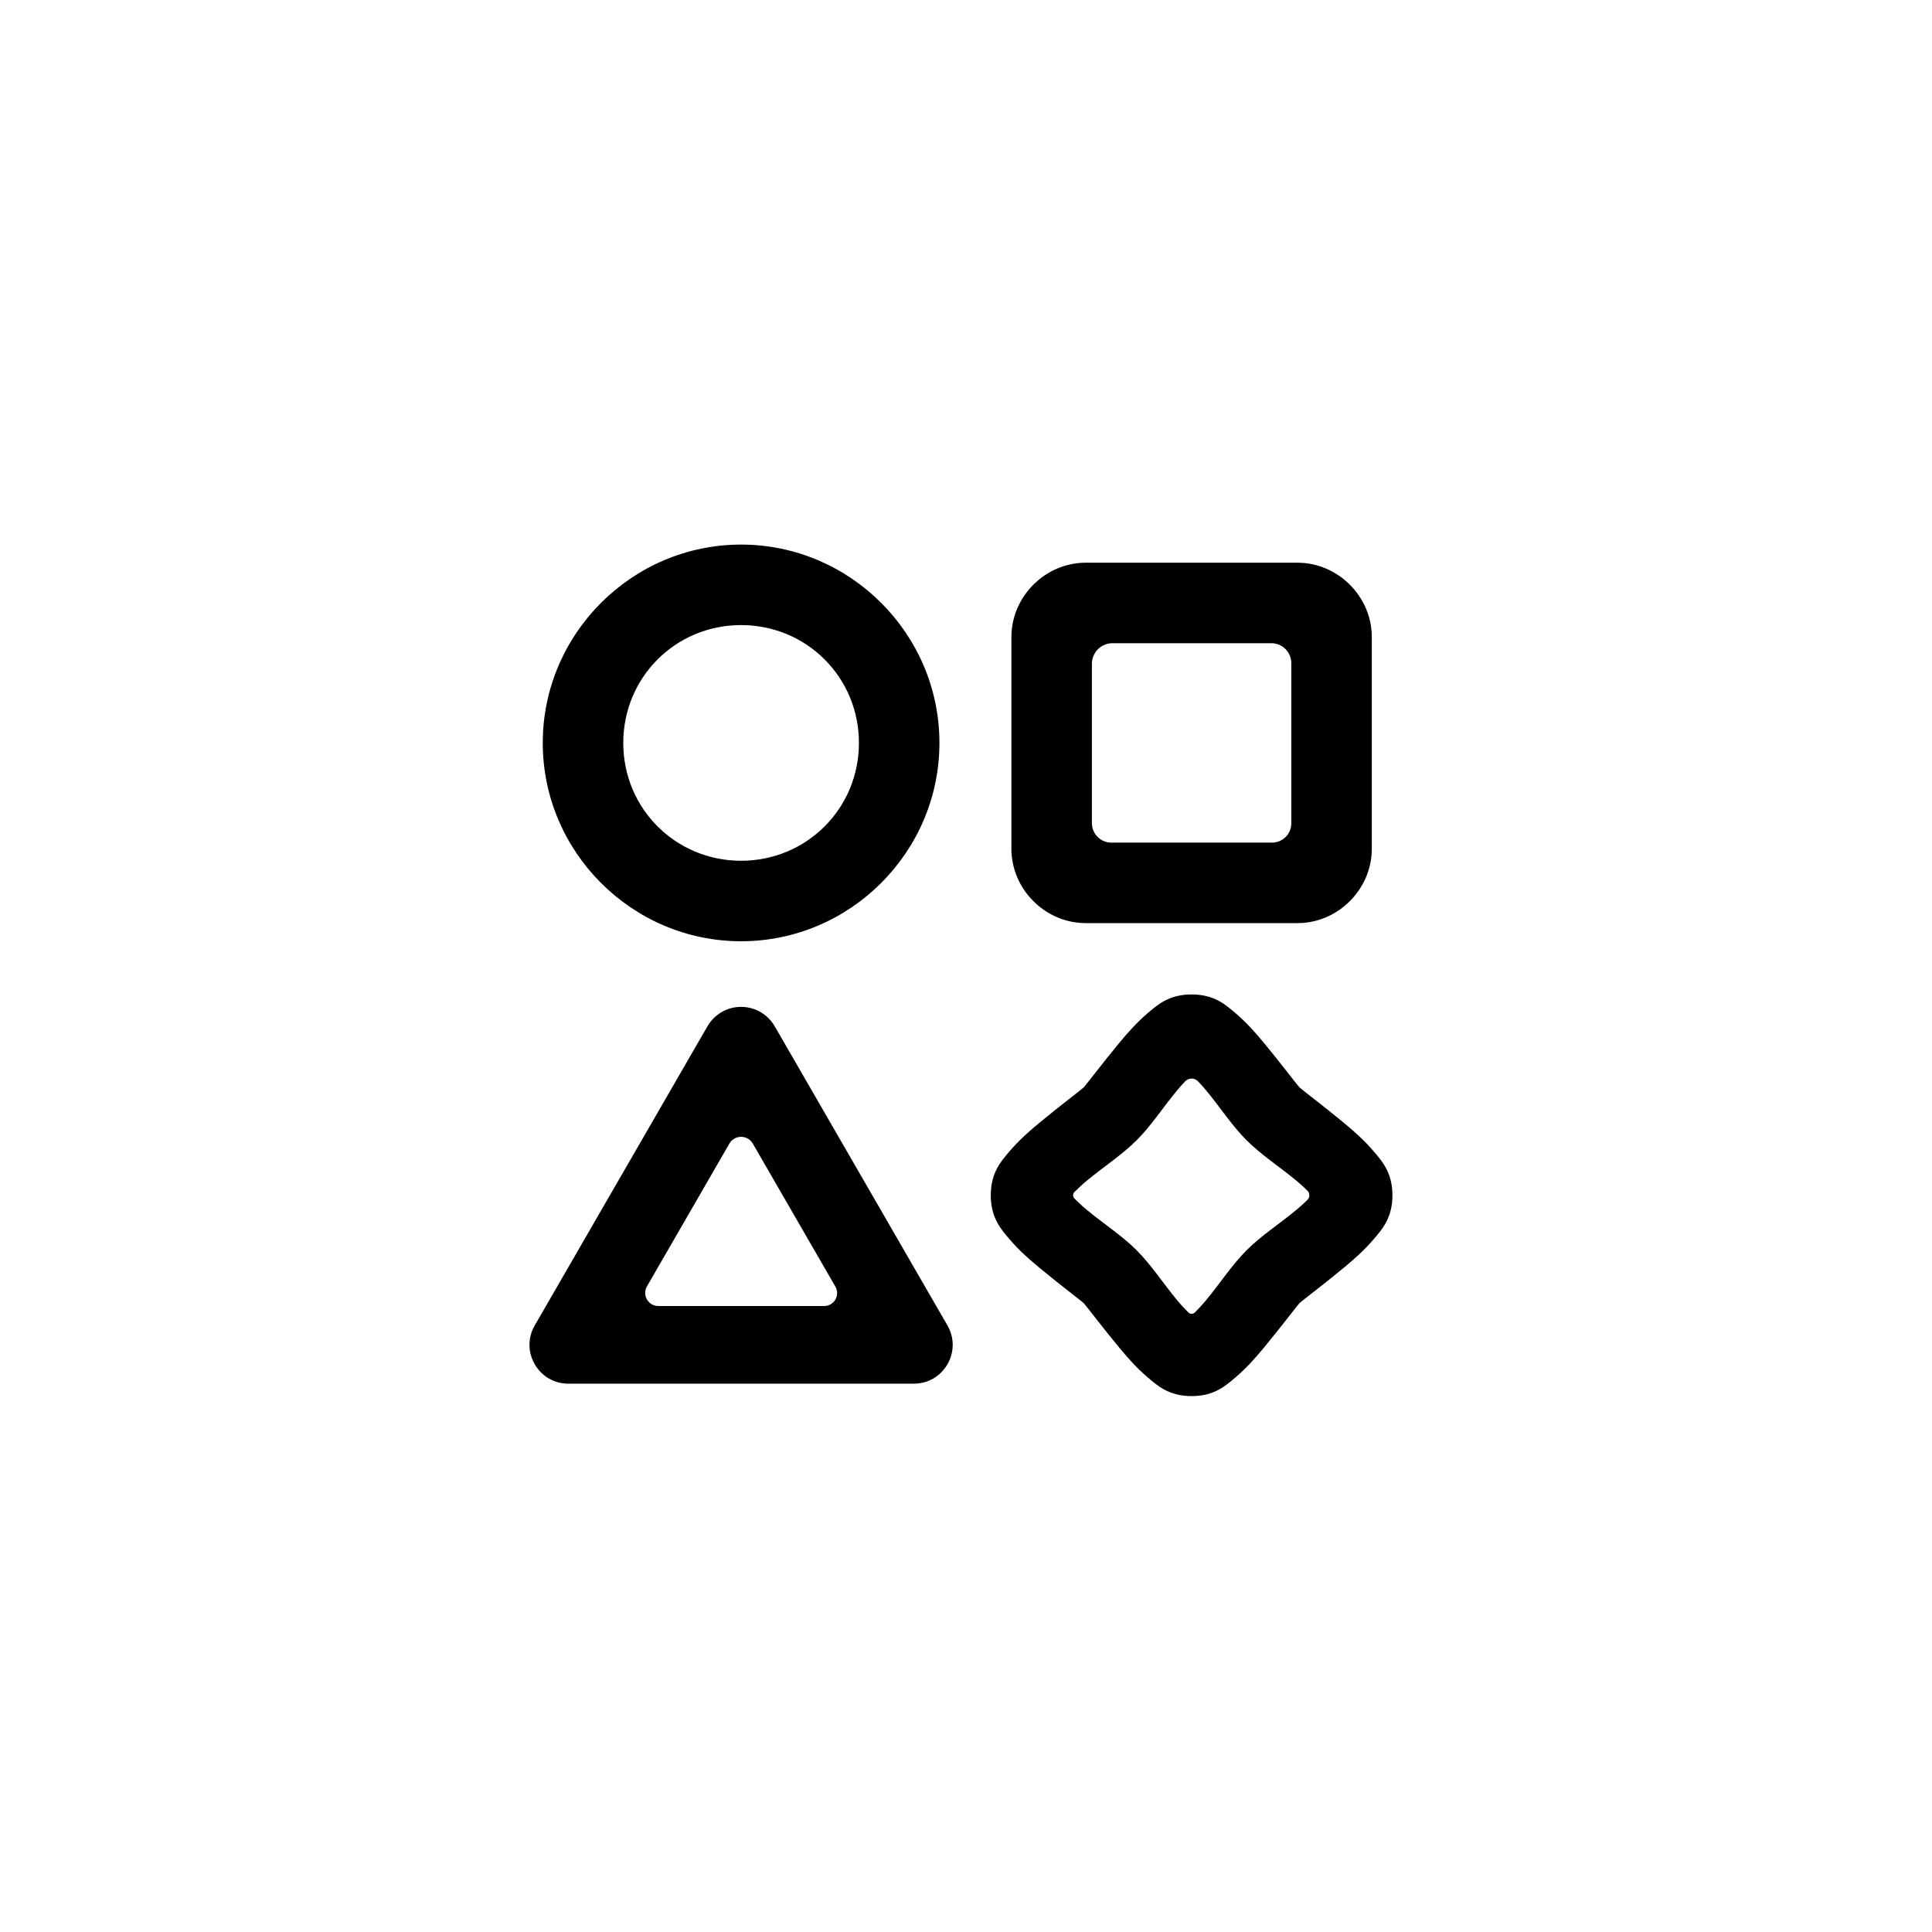
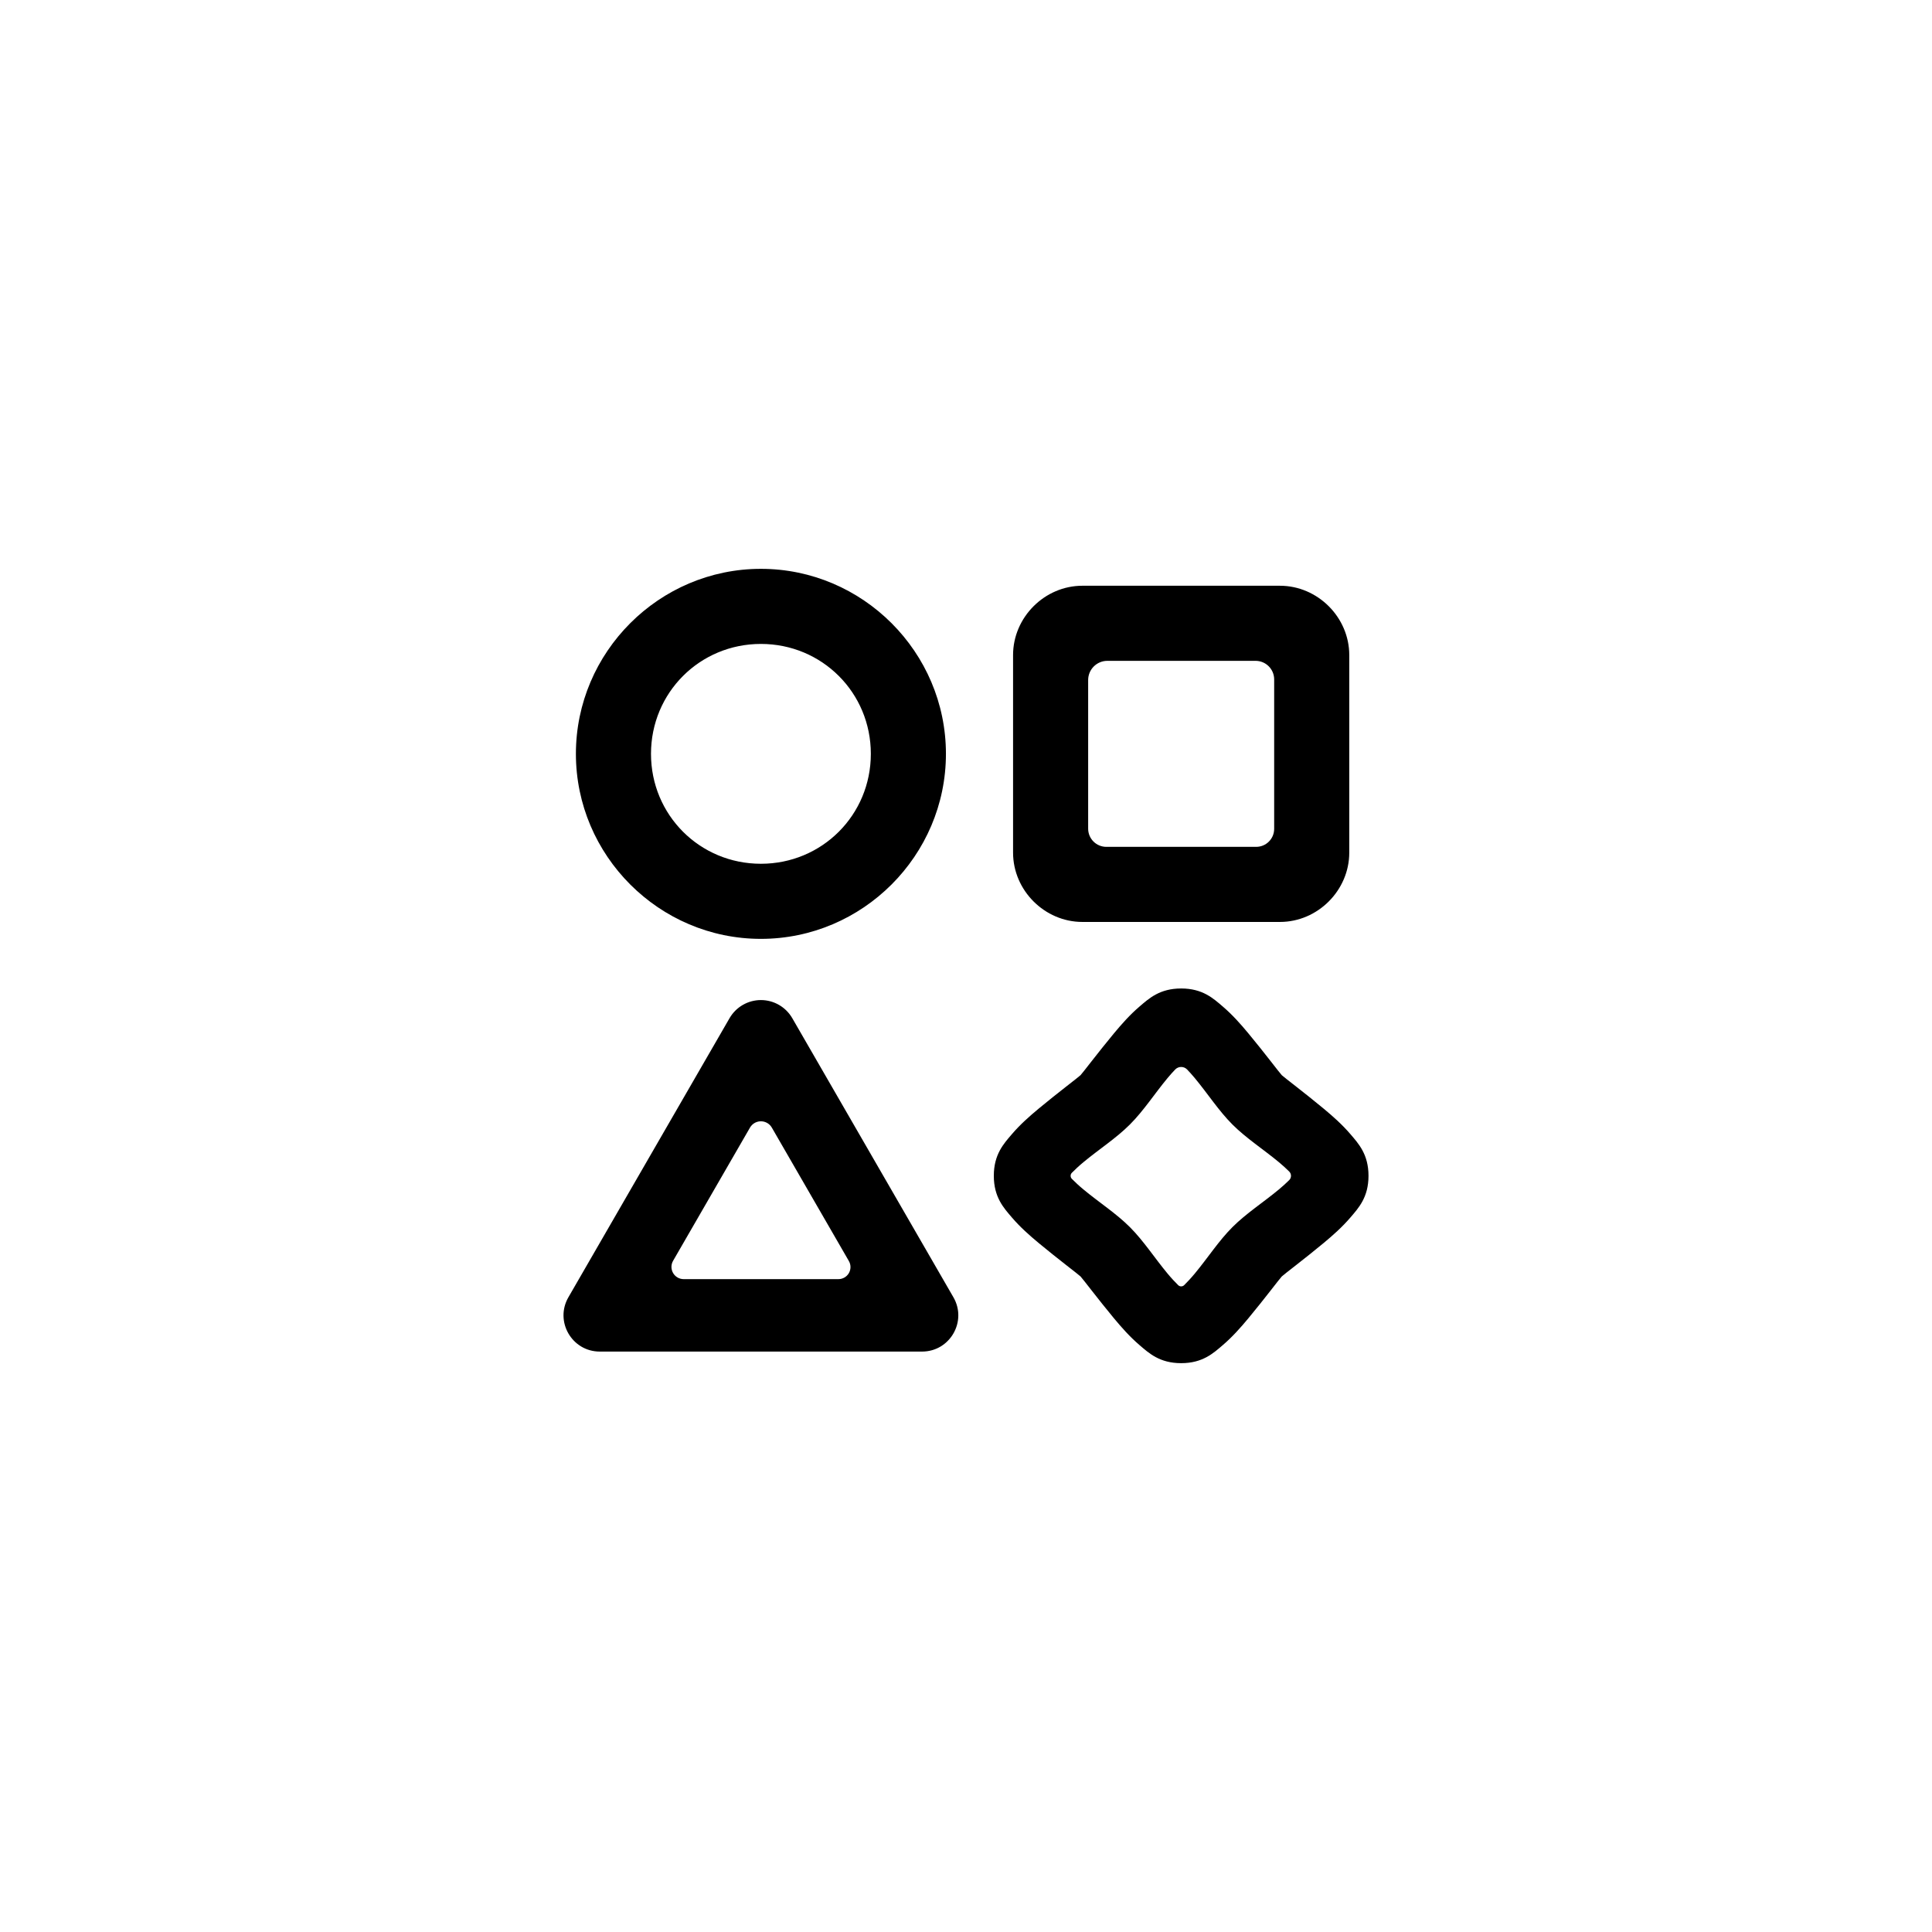
- <svg xmlns="http://www.w3.org/2000/svg" fill="none" height="240" id="svg1" version="1.1" viewBox="0 0 240 240" width="240" xml:space="preserve">
+ <svg xmlns="http://www.w3.org/2000/svg" height="240" id="svg1" version="1.1" viewBox="0 0 240 240" width="240" xml:space="preserve">
  <defs id="defs1" />
-   <g id="layer1">
-     <path d="m 92.061,67.65 c -13.548,0 -24.637,11.089 -24.637,24.637 0,13.548 11.089,24.639 24.637,24.639 13.548,0 24.639,-11.091 24.639,-24.639 0,-13.548 -11.091,-24.637 -24.639,-24.637 z m 42.809,2.252 c -5.028,0 -9.23,4.203 -9.23,9.23 v 26.311 c 0,5.028 4.203,9.23 9.23,9.23 h 26.311 c 5.028,0 9.23,-4.203 9.23,-9.23 V 79.133 c 0,-5.028 -4.203,-9.23 -9.23,-9.23 z m -42.809,7.748 c 8.144,0 14.639,6.493 14.639,14.637 0,8.144 -6.495,14.639 -14.639,14.639 -8.144,0 -14.637,-6.495 -14.637,-14.639 0,-8.144 6.493,-14.637 14.637,-14.637 z m 46.135,2.252 h 19.738 a 2.477,2.477 0 0 1 2.477,2.477 v 19.898 a 2.397,2.397 0 0 1 -2.396,2.396 h -19.955 a 2.42,2.42 0 0 1 -2.42,-2.42 V 82.459 a 2.557,2.557 0 0 1 2.557,-2.557 z m 9.83,43.631 c -2.86,0 -4.282,1.322 -5.559,2.416 -1.277,1.094 -2.368,2.328 -3.4,3.57 -2.065,2.486 -4.191,5.308 -4.443,5.561 -0.253,0.253 -3.075,2.378 -5.561,4.443 -1.243,1.033 -2.476,2.123 -3.57,3.4 -1.094,1.277 -2.416,2.697 -2.416,5.557 0,2.86 1.322,4.282 2.416,5.559 1.094,1.277 2.328,2.368 3.57,3.4 2.486,2.065 5.308,4.191 5.561,4.443 0.253,0.253 2.378,3.075 4.443,5.561 1.033,1.243 2.123,2.476 3.4,3.57 1.277,1.094 2.697,2.416 5.557,2.416 2.86,0 4.282,-1.322 5.559,-2.416 1.277,-1.094 2.368,-2.328 3.4,-3.57 2.065,-2.486 4.191,-5.308 4.443,-5.561 0.253,-0.253 3.075,-2.378 5.561,-4.443 1.243,-1.033 2.476,-2.123 3.57,-3.4 1.094,-1.277 2.416,-2.697 2.416,-5.557 0,-2.86 -1.322,-4.282 -2.416,-5.559 -1.094,-1.277 -2.328,-2.368 -3.57,-3.4 -2.486,-2.065 -5.308,-4.191 -5.561,-4.443 -0.253,-0.253 -2.378,-3.075 -4.443,-5.561 -1.033,-1.243 -2.123,-2.476 -3.4,-3.57 -1.277,-1.094 -2.697,-2.416 -5.557,-2.416 z m -55.965,1.543 c -1.723,3e-4 -3.314,0.92 -4.176,2.412 l -21.459,37.164 c -1.857,3.216 0.466,7.235 4.18,7.234 h 42.914 c 3.713,-6.5e-4 6.032,-4.019 4.176,-7.234 L 96.238,127.488 c -0.862,-1.492 -2.455,-2.412 -4.178,-2.412 z m 55.965,8.908 c 0.288,9e-5 0.576,0.112 0.789,0.334 0.317,0.331 0.656,0.703 1.02,1.141 1.732,2.084 3.184,4.354 5.021,6.191 1.837,1.837 4.107,3.29 6.191,5.021 0.542,0.45 0.982,0.86 1.369,1.242 0.313,0.309 0.313,0.826 0,1.135 -0.387,0.381 -0.828,0.792 -1.369,1.242 -2.084,1.732 -4.354,3.184 -6.191,5.021 -1.837,1.837 -3.29,4.107 -5.021,6.191 -0.516,0.621 -0.98,1.111 -1.408,1.537 -0.22,0.219 -0.581,0.219 -0.801,0 -0.428,-0.426 -0.894,-0.916 -1.41,-1.537 -1.732,-2.084 -3.184,-4.354 -5.021,-6.191 -1.837,-1.837 -4.107,-3.29 -6.191,-5.021 -0.62,-0.515 -1.109,-0.979 -1.535,-1.406 -0.22,-0.22 -0.22,-0.584 0,-0.805 0.426,-0.428 0.915,-0.893 1.535,-1.408 2.084,-1.732 4.354,-3.184 6.191,-5.021 1.837,-1.837 3.29,-4.107 5.021,-6.191 0.364,-0.438 0.702,-0.81 1.02,-1.141 0.214,-0.222 0.503,-0.334 0.791,-0.334 z m -56.082,7.24 a 1.677,1.677 0 0 1 1.57,0.834 l 10.262,17.773 a 1.606,1.606 0 0 1 -1.391,2.408 H 81.777 a 1.627,1.627 0 0 1 -1.41,-2.441 l 10.242,-17.74 a 1.677,1.677 0 0 1 1.334,-0.834 z" id="path1" style="baseline-shift:baseline;display:inline;overflow:visible;opacity:1;vector-effect:none;fill:#000000;stroke-linejoin:round;enable-background:accumulate;stop-color:#000000;stop-opacity:1" />
+   <g id="g1" style="fill:none" transform="matrix(0.9328348,0,0,0.9328348,8.645076,7.556358)">
+     <g id="layer1">
+       <path d="m 92.061,67.65 c -13.548,0 -24.637,11.089 -24.637,24.637 0,13.548 11.089,24.639 24.637,24.639 13.548,0 24.639,-11.091 24.639,-24.639 0,-13.548 -11.091,-24.637 -24.639,-24.637 z m 42.809,2.252 c -5.028,0 -9.23,4.203 -9.23,9.23 v 26.311 c 0,5.028 4.203,9.23 9.23,9.23 h 26.311 c 5.028,0 9.23,-4.203 9.23,-9.23 V 79.133 c 0,-5.028 -4.203,-9.23 -9.23,-9.23 z m -42.809,7.748 c 8.144,0 14.639,6.493 14.639,14.637 0,8.144 -6.495,14.639 -14.639,14.639 -8.144,0 -14.637,-6.495 -14.637,-14.639 0,-8.144 6.493,-14.637 14.637,-14.637 z m 46.135,2.252 h 19.738 a 2.477,2.477 0 0 1 2.477,2.477 v 19.898 a 2.397,2.397 0 0 1 -2.396,2.396 h -19.955 a 2.42,2.42 0 0 1 -2.42,-2.42 V 82.459 a 2.557,2.557 0 0 1 2.557,-2.557 z m 9.83,43.631 c -2.86,0 -4.282,1.322 -5.559,2.416 -1.277,1.094 -2.368,2.328 -3.4,3.57 -2.065,2.486 -4.191,5.308 -4.443,5.561 -0.253,0.253 -3.075,2.378 -5.561,4.443 -1.243,1.033 -2.476,2.123 -3.57,3.4 -1.094,1.277 -2.416,2.697 -2.416,5.557 0,2.86 1.322,4.282 2.416,5.559 1.094,1.277 2.328,2.368 3.57,3.4 2.486,2.065 5.308,4.191 5.561,4.443 0.253,0.253 2.378,3.075 4.443,5.561 1.033,1.243 2.123,2.476 3.4,3.57 1.277,1.094 2.697,2.416 5.557,2.416 2.86,0 4.282,-1.322 5.559,-2.416 1.277,-1.094 2.368,-2.328 3.4,-3.57 2.065,-2.486 4.191,-5.308 4.443,-5.561 0.253,-0.253 3.075,-2.378 5.561,-4.443 1.243,-1.033 2.476,-2.123 3.57,-3.4 1.094,-1.277 2.416,-2.697 2.416,-5.557 0,-2.86 -1.322,-4.282 -2.416,-5.559 -1.094,-1.277 -2.328,-2.368 -3.57,-3.4 -2.486,-2.065 -5.308,-4.191 -5.561,-4.443 -0.253,-0.253 -2.378,-3.075 -4.443,-5.561 -1.033,-1.243 -2.123,-2.476 -3.4,-3.57 -1.277,-1.094 -2.697,-2.416 -5.557,-2.416 z m -55.965,1.543 c -1.723,3e-4 -3.314,0.92 -4.176,2.412 l -21.459,37.164 c -1.857,3.216 0.466,7.235 4.18,7.234 h 42.914 c 3.713,-6.5e-4 6.032,-4.019 4.176,-7.234 L 96.238,127.488 c -0.862,-1.492 -2.455,-2.412 -4.178,-2.412 z m 55.965,8.908 c 0.288,9e-5 0.576,0.112 0.789,0.334 0.317,0.331 0.656,0.703 1.02,1.141 1.732,2.084 3.184,4.354 5.021,6.191 1.837,1.837 4.107,3.29 6.191,5.021 0.542,0.45 0.982,0.86 1.369,1.242 0.313,0.309 0.313,0.826 0,1.135 -0.387,0.381 -0.828,0.792 -1.369,1.242 -2.084,1.732 -4.354,3.184 -6.191,5.021 -1.837,1.837 -3.29,4.107 -5.021,6.191 -0.516,0.621 -0.98,1.111 -1.408,1.537 -0.22,0.219 -0.581,0.219 -0.801,0 -0.428,-0.426 -0.894,-0.916 -1.41,-1.537 -1.732,-2.084 -3.184,-4.354 -5.021,-6.191 -1.837,-1.837 -4.107,-3.29 -6.191,-5.021 -0.62,-0.515 -1.109,-0.979 -1.535,-1.406 -0.22,-0.22 -0.22,-0.584 0,-0.805 0.426,-0.428 0.915,-0.893 1.535,-1.408 2.084,-1.732 4.354,-3.184 6.191,-5.021 1.837,-1.837 3.29,-4.107 5.021,-6.191 0.364,-0.438 0.702,-0.81 1.02,-1.141 0.214,-0.222 0.503,-0.334 0.791,-0.334 z m -56.082,7.24 a 1.677,1.677 0 0 1 1.57,0.834 l 10.262,17.773 a 1.606,1.606 0 0 1 -1.391,2.408 H 81.777 a 1.627,1.627 0 0 1 -1.41,-2.441 l 10.242,-17.74 a 1.677,1.677 0 0 1 1.334,-0.834 z" id="path1" style="baseline-shift:baseline;display:inline;overflow:visible;opacity:1;vector-effect:none;fill:#000000;stroke-linejoin:round;enable-background:accumulate;stop-color:#000000;stop-opacity:1" />
+     </g>
  </g>
</svg>
